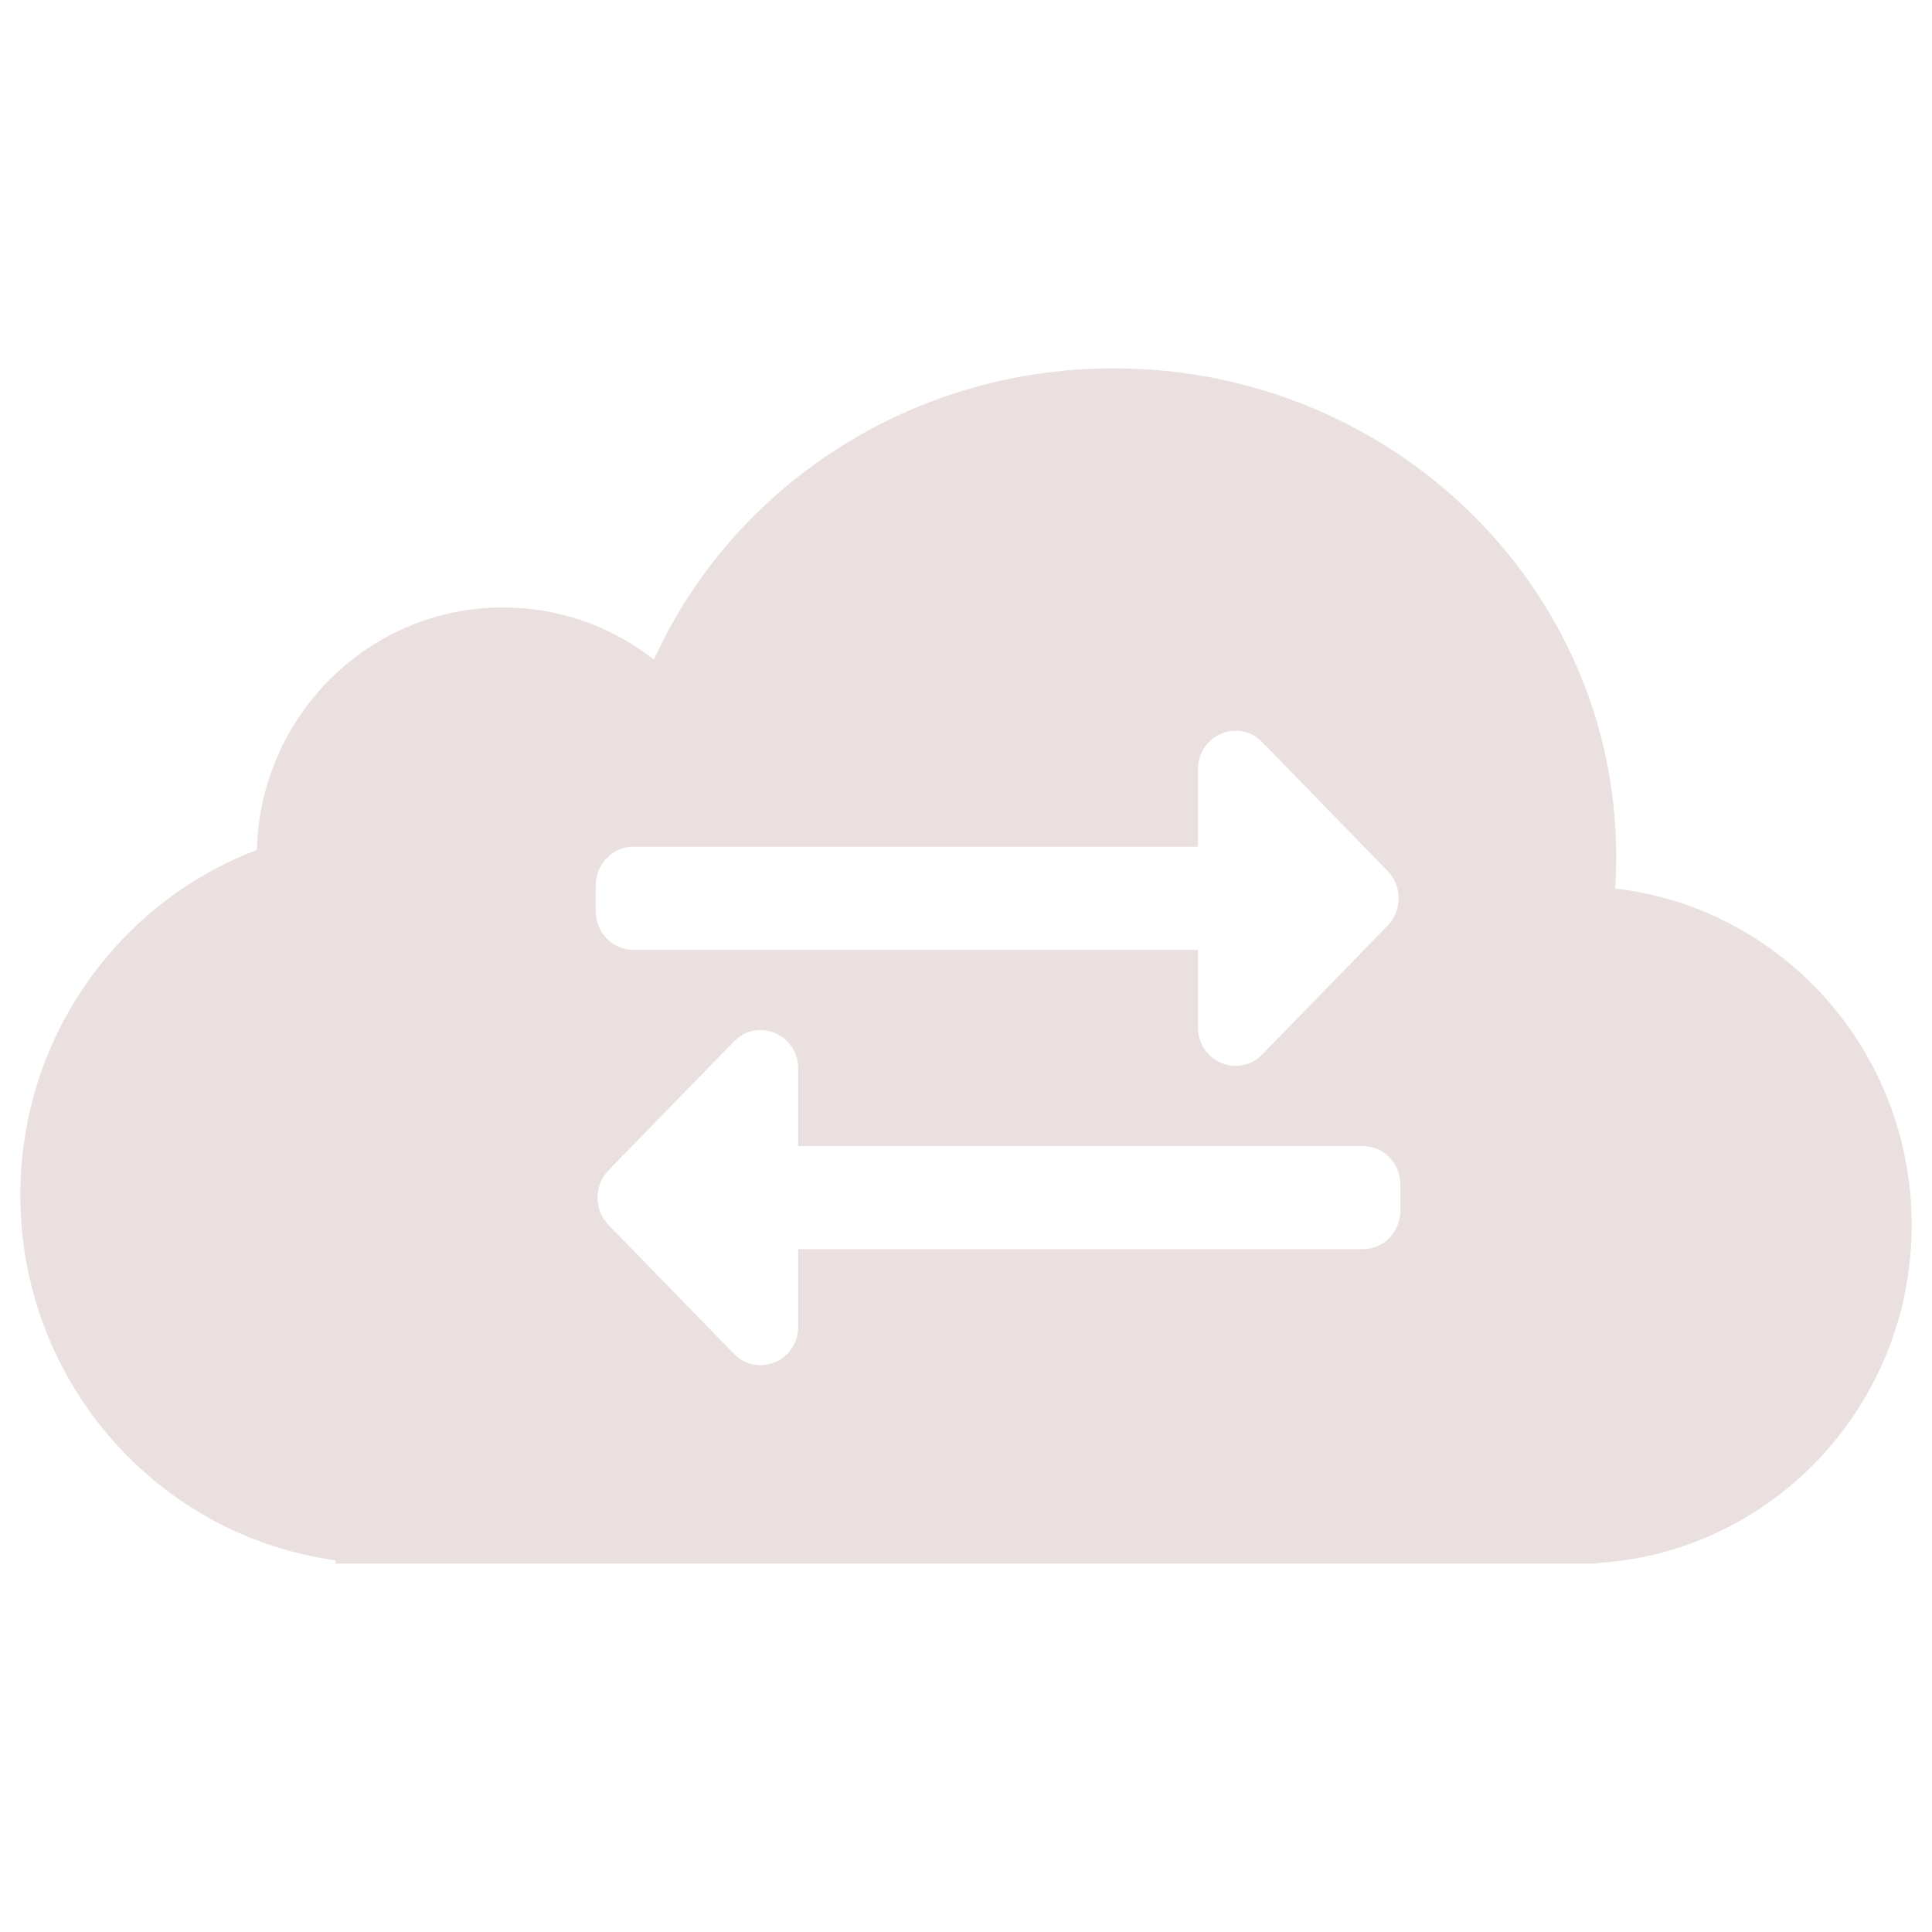
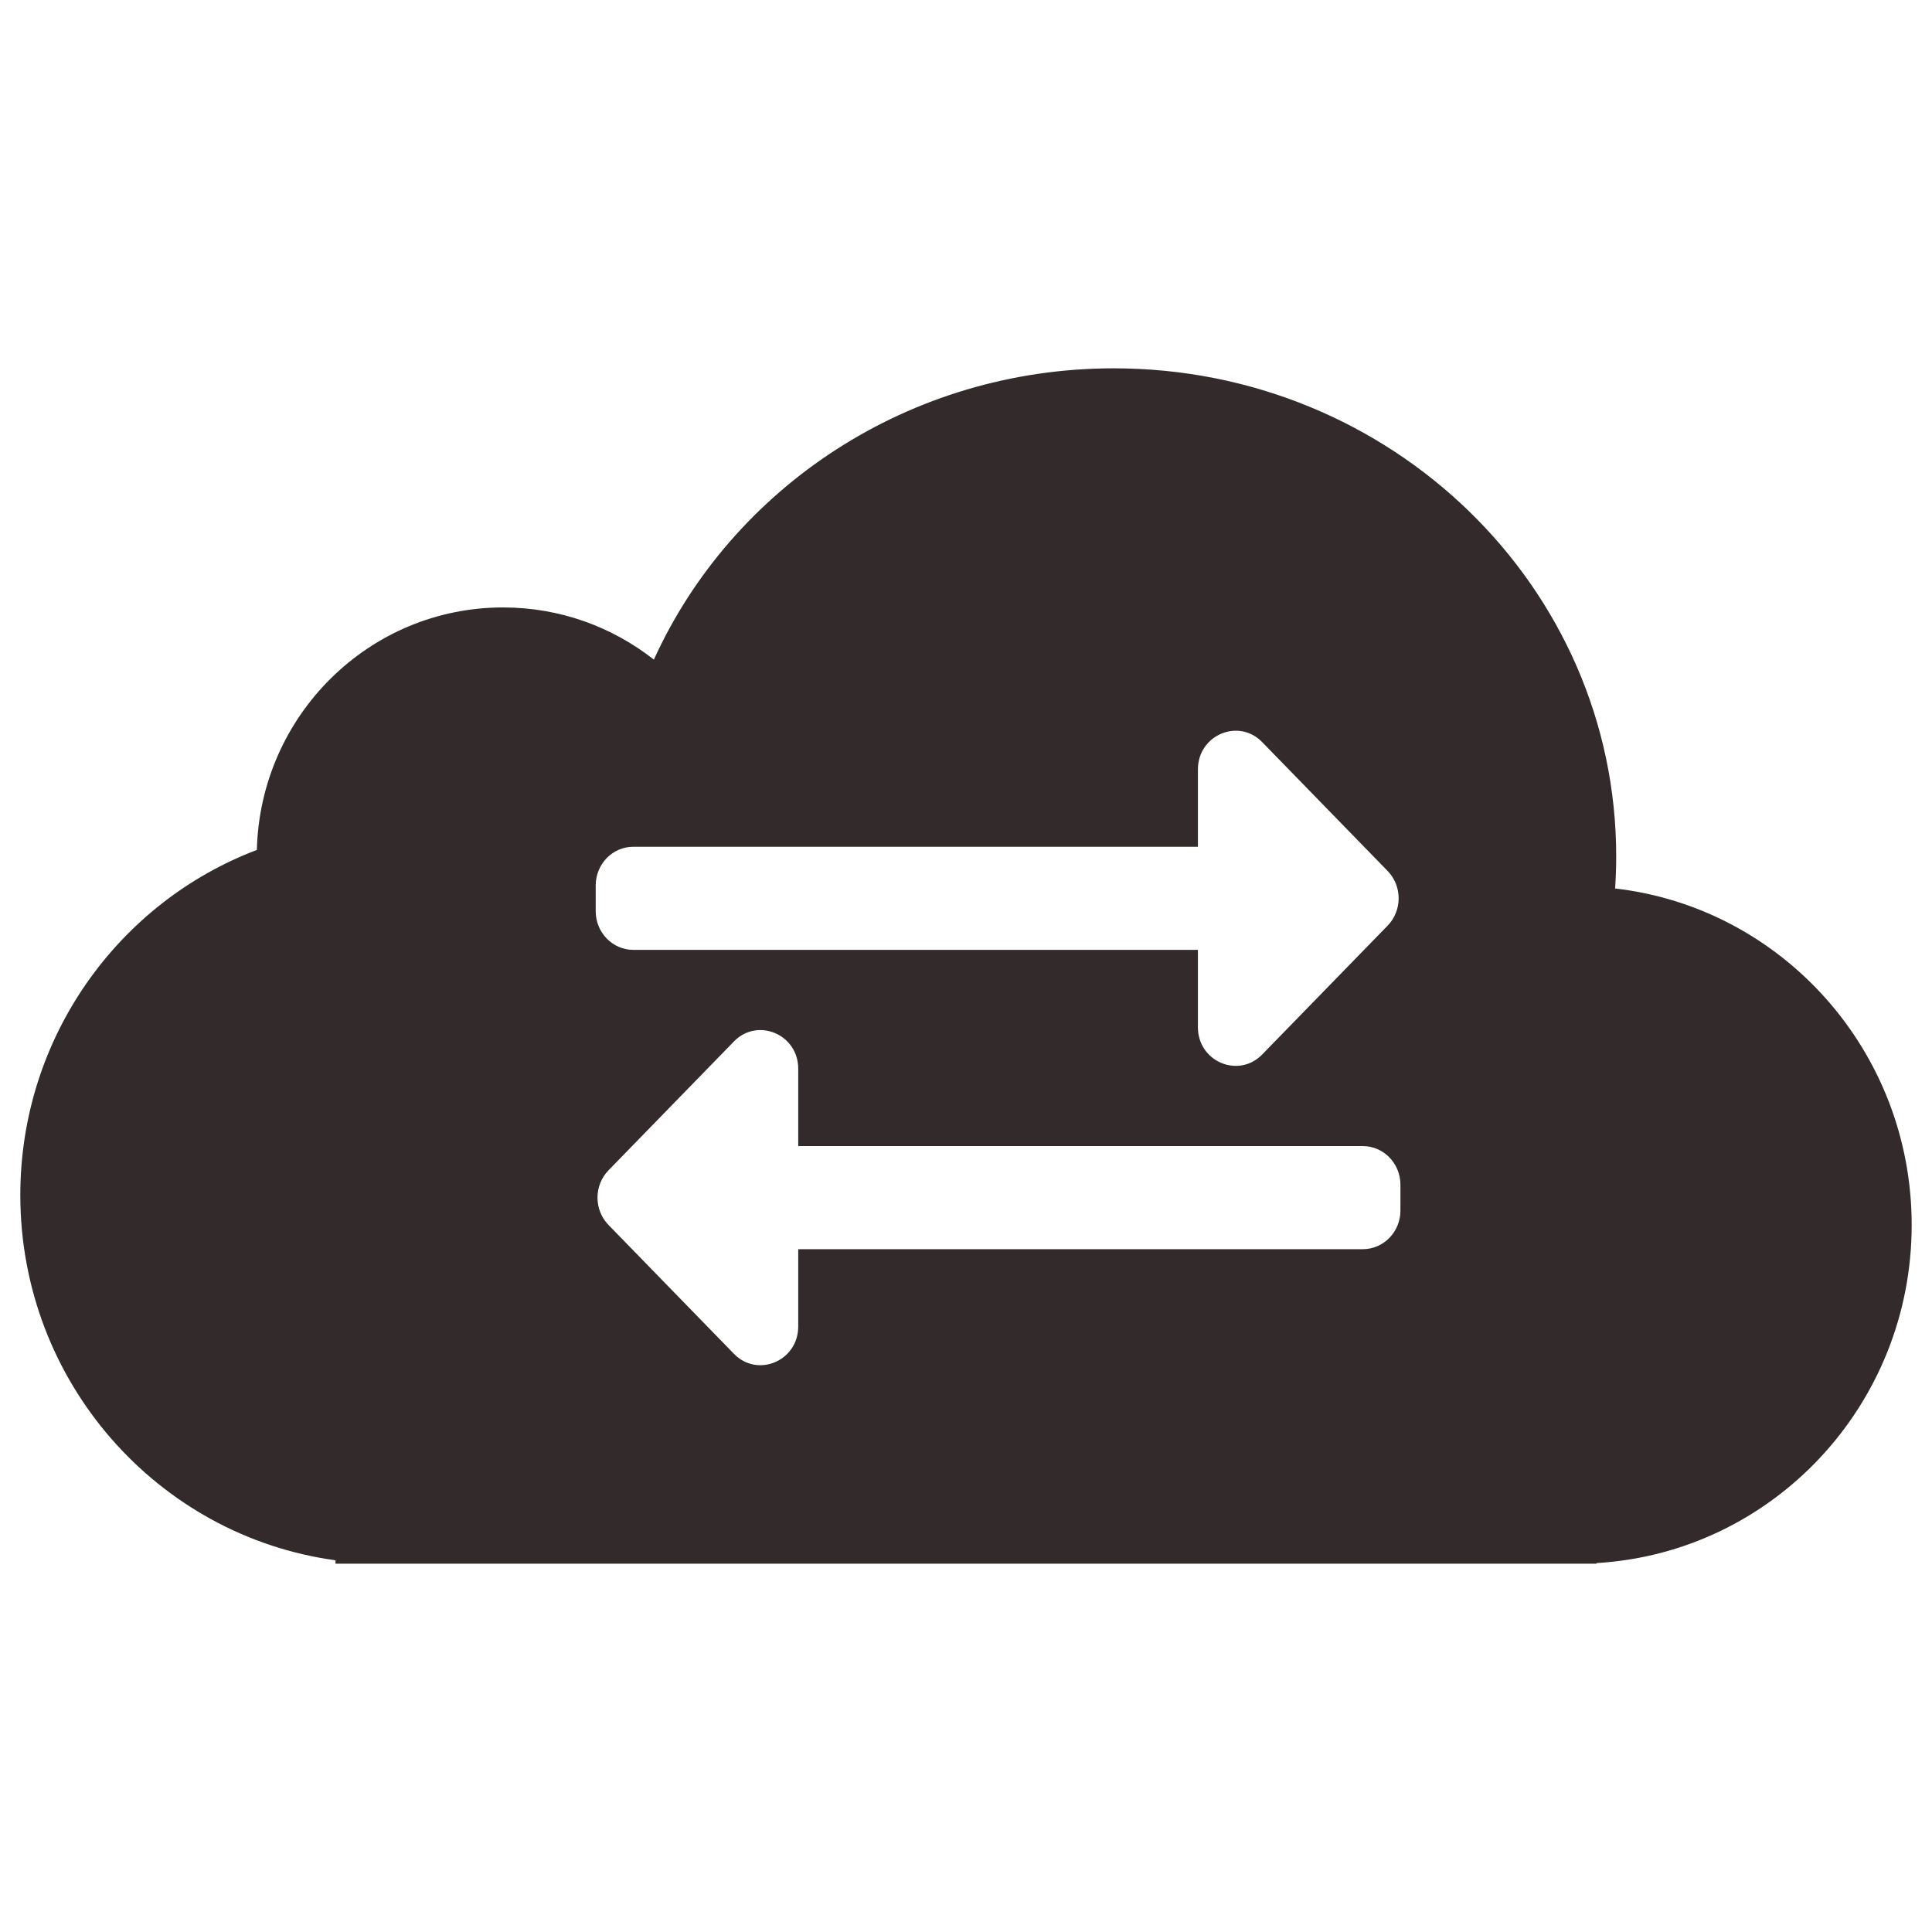
<svg xmlns="http://www.w3.org/2000/svg" width="100%" height="100%" viewBox="0 0 1080 1080" version="1.1" xml:space="preserve" style="fill-rule:evenodd;clip-rule:evenodd;stroke-linejoin:round;stroke-miterlimit:2;">
  <g transform="matrix(0.845699,0,0,0.845699,-1.28757,202.959)">
-     <path d="M433.734,196.018C406.169,174.36 371.598,161.524 334.015,161.524C245.557,161.524 173.534,232.881 171.307,321.814C79.969,356.439 14.952,445.57 14.952,549.972C14.952,673.333 105.635,775.3 223.295,791.362L223.295,793.6L1056.8,793.6L1056.8,793.205C1173.02,786.359 1265.14,688.934 1265.14,569.72C1265.14,454.72 1179.44,359.994 1069.11,347.289C1069.57,340.311 1069.83,333.202 1069.83,326.093C1069.83,147.898 921.135,3.472 737.738,3.472C602.007,3.472 485.263,82.597 433.734,196.018ZM927.207,543.127L927.207,560.165C927.207,574.279 916.069,585.721 902.329,585.721L529.151,585.721L529.151,636.834C529.151,659.587 502.304,670.954 486.681,654.906L403.752,569.718C394.037,559.737 394.037,543.555 403.752,533.576L486.681,448.388C502.245,432.402 529.151,443.611 529.151,466.458L529.151,517.571L902.329,517.571C916.069,517.571 927.207,529.013 927.207,543.127ZM395.284,362.311L395.284,345.273C395.284,331.159 406.423,319.717 420.163,319.717L793.34,319.717L793.34,268.604C793.34,245.852 820.187,234.484 835.811,250.533L918.739,335.721C928.454,345.701 928.454,361.883 918.739,371.863L835.811,457.051C820.246,473.036 793.34,461.828 793.34,438.98L793.34,387.867L420.163,387.867C406.423,387.867 395.284,376.426 395.284,362.311Z" style="fill:#ebe0e0;fill-rule:nonzero;" />
+     <path d="M433.734,196.018C406.169,174.36 371.598,161.524 334.015,161.524C245.557,161.524 173.534,232.881 171.307,321.814C79.969,356.439 14.952,445.57 14.952,549.972C14.952,673.333 105.635,775.3 223.295,791.362L223.295,793.6L1056.8,793.6L1056.8,793.205C1173.02,786.359 1265.14,688.934 1265.14,569.72C1265.14,454.72 1179.44,359.994 1069.11,347.289C1069.57,340.311 1069.83,333.202 1069.83,326.093C1069.83,147.898 921.135,3.472 737.738,3.472C602.007,3.472 485.263,82.597 433.734,196.018ZM927.207,543.127L927.207,560.165C927.207,574.279 916.069,585.721 902.329,585.721L529.151,585.721L529.151,636.834C529.151,659.587 502.304,670.954 486.681,654.906L403.752,569.718C394.037,559.737 394.037,543.555 403.752,533.576L486.681,448.388C502.245,432.402 529.151,443.611 529.151,466.458L529.151,517.571L902.329,517.571C916.069,517.571 927.207,529.013 927.207,543.127ZM395.284,362.311L395.284,345.273C395.284,331.159 406.423,319.717 420.163,319.717L793.34,319.717L793.34,268.604C793.34,245.852 820.187,234.484 835.811,250.533L918.739,335.721C928.454,345.701 928.454,361.883 918.739,371.863L835.811,457.051C820.246,473.036 793.34,461.828 793.34,438.98L793.34,387.867L420.163,387.867C406.423,387.867 395.284,376.426 395.284,362.311Z" style="fill:#332B2B;fill-rule:nonzero;" />
  </g>
</svg>
